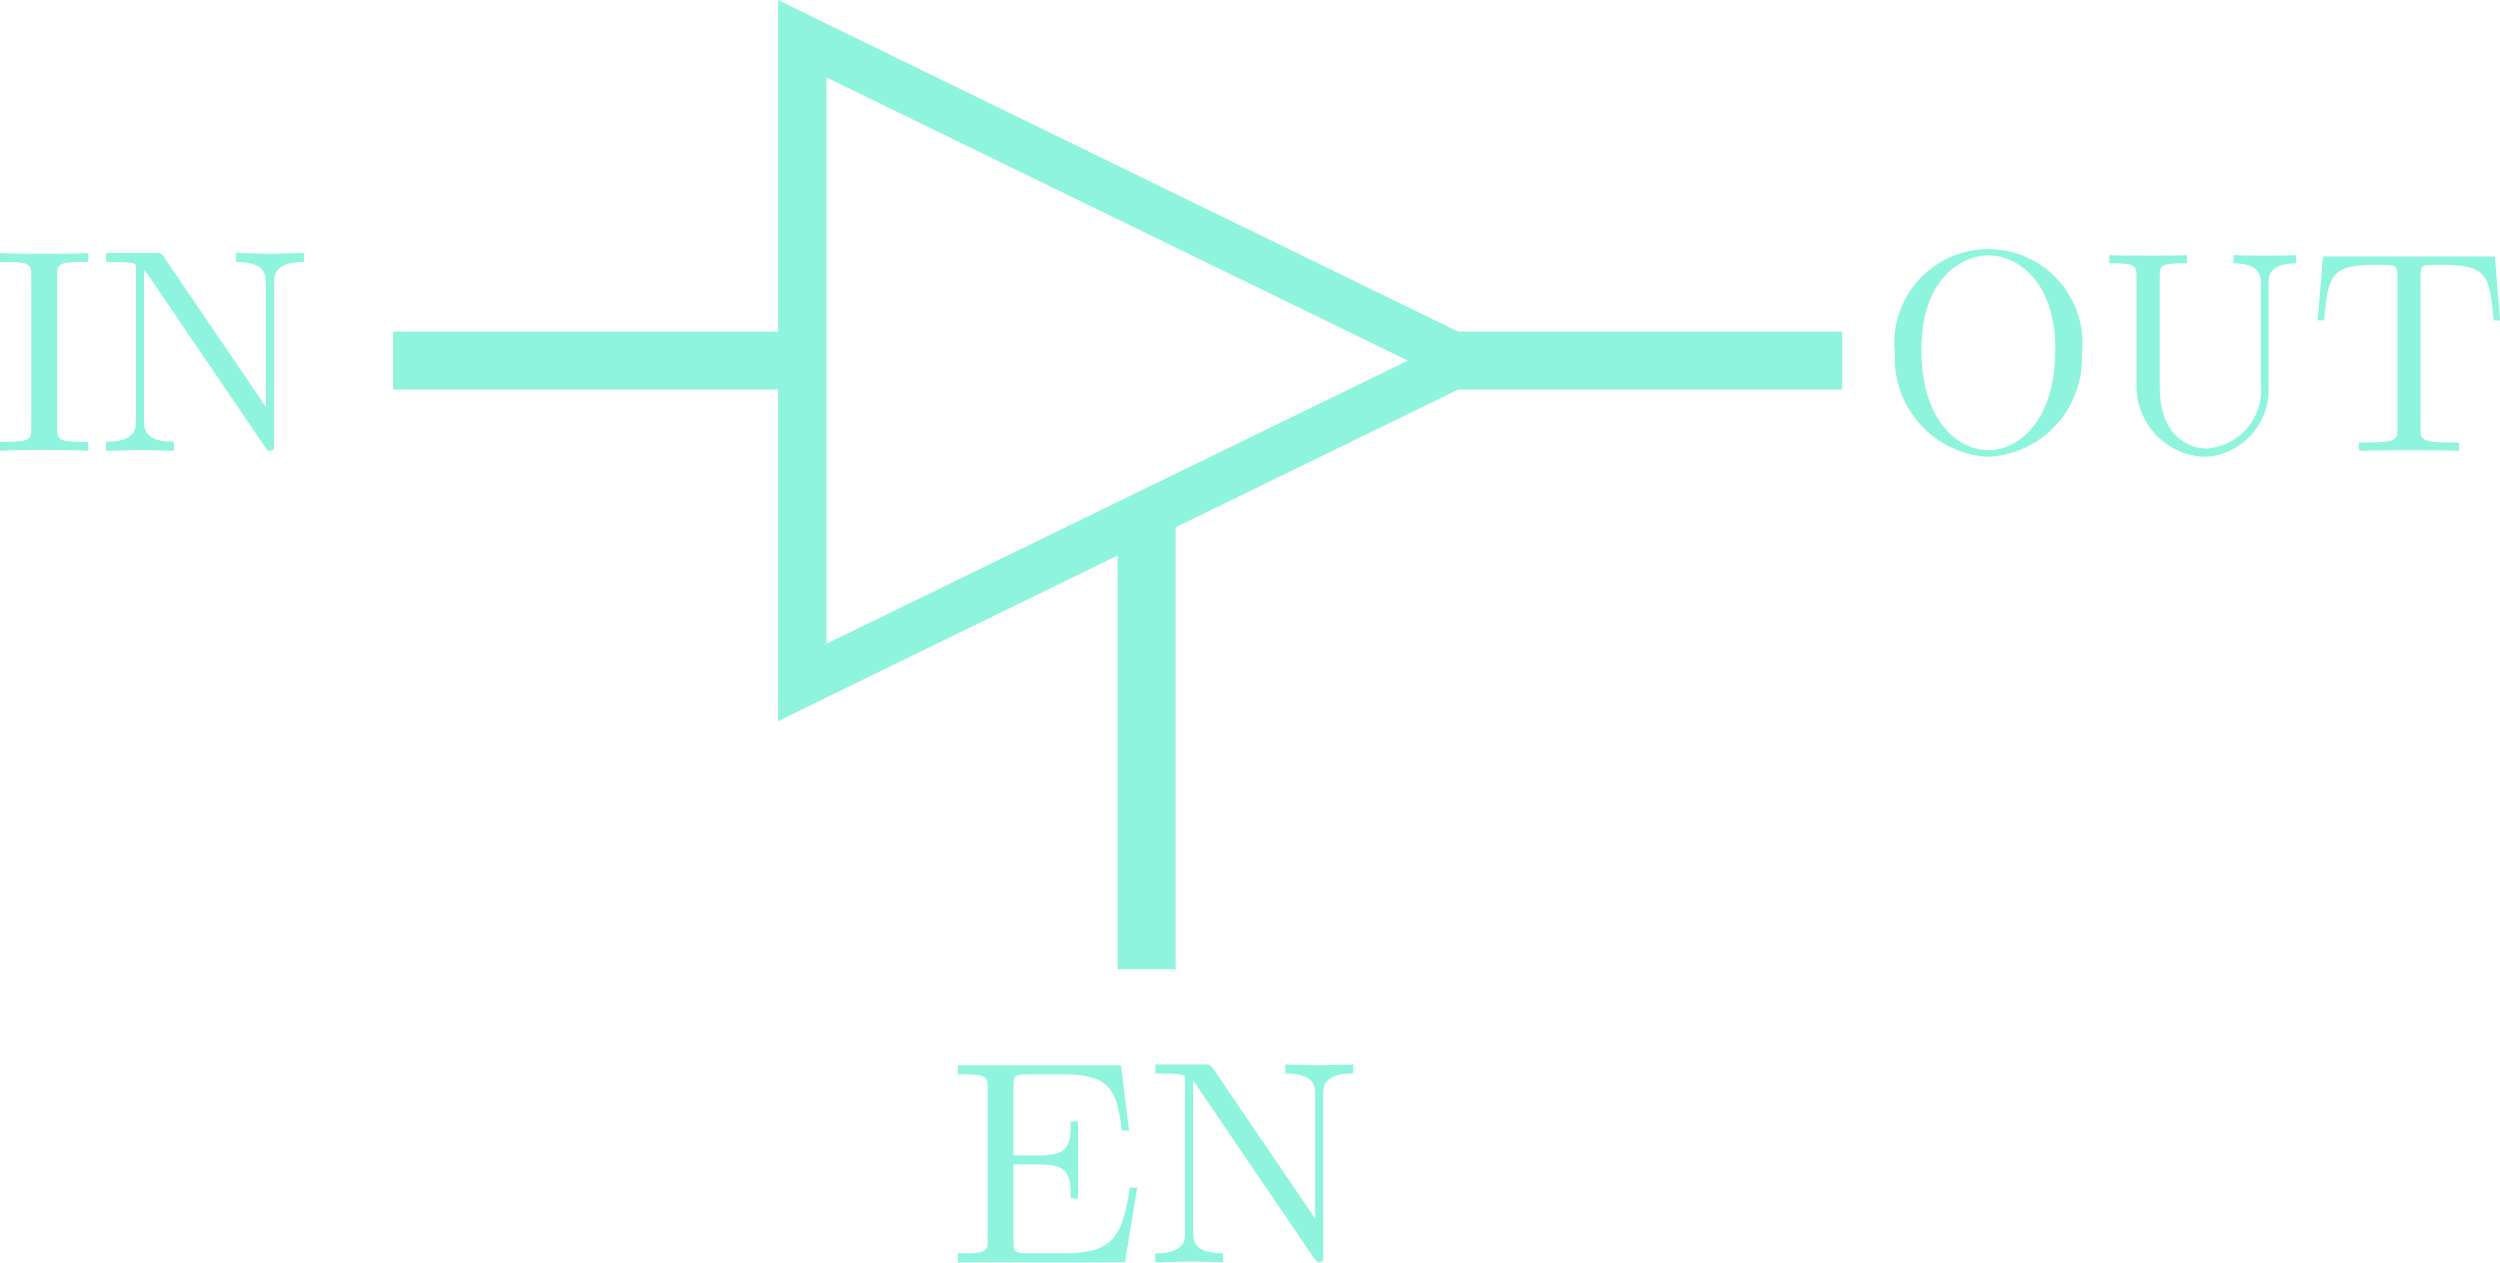
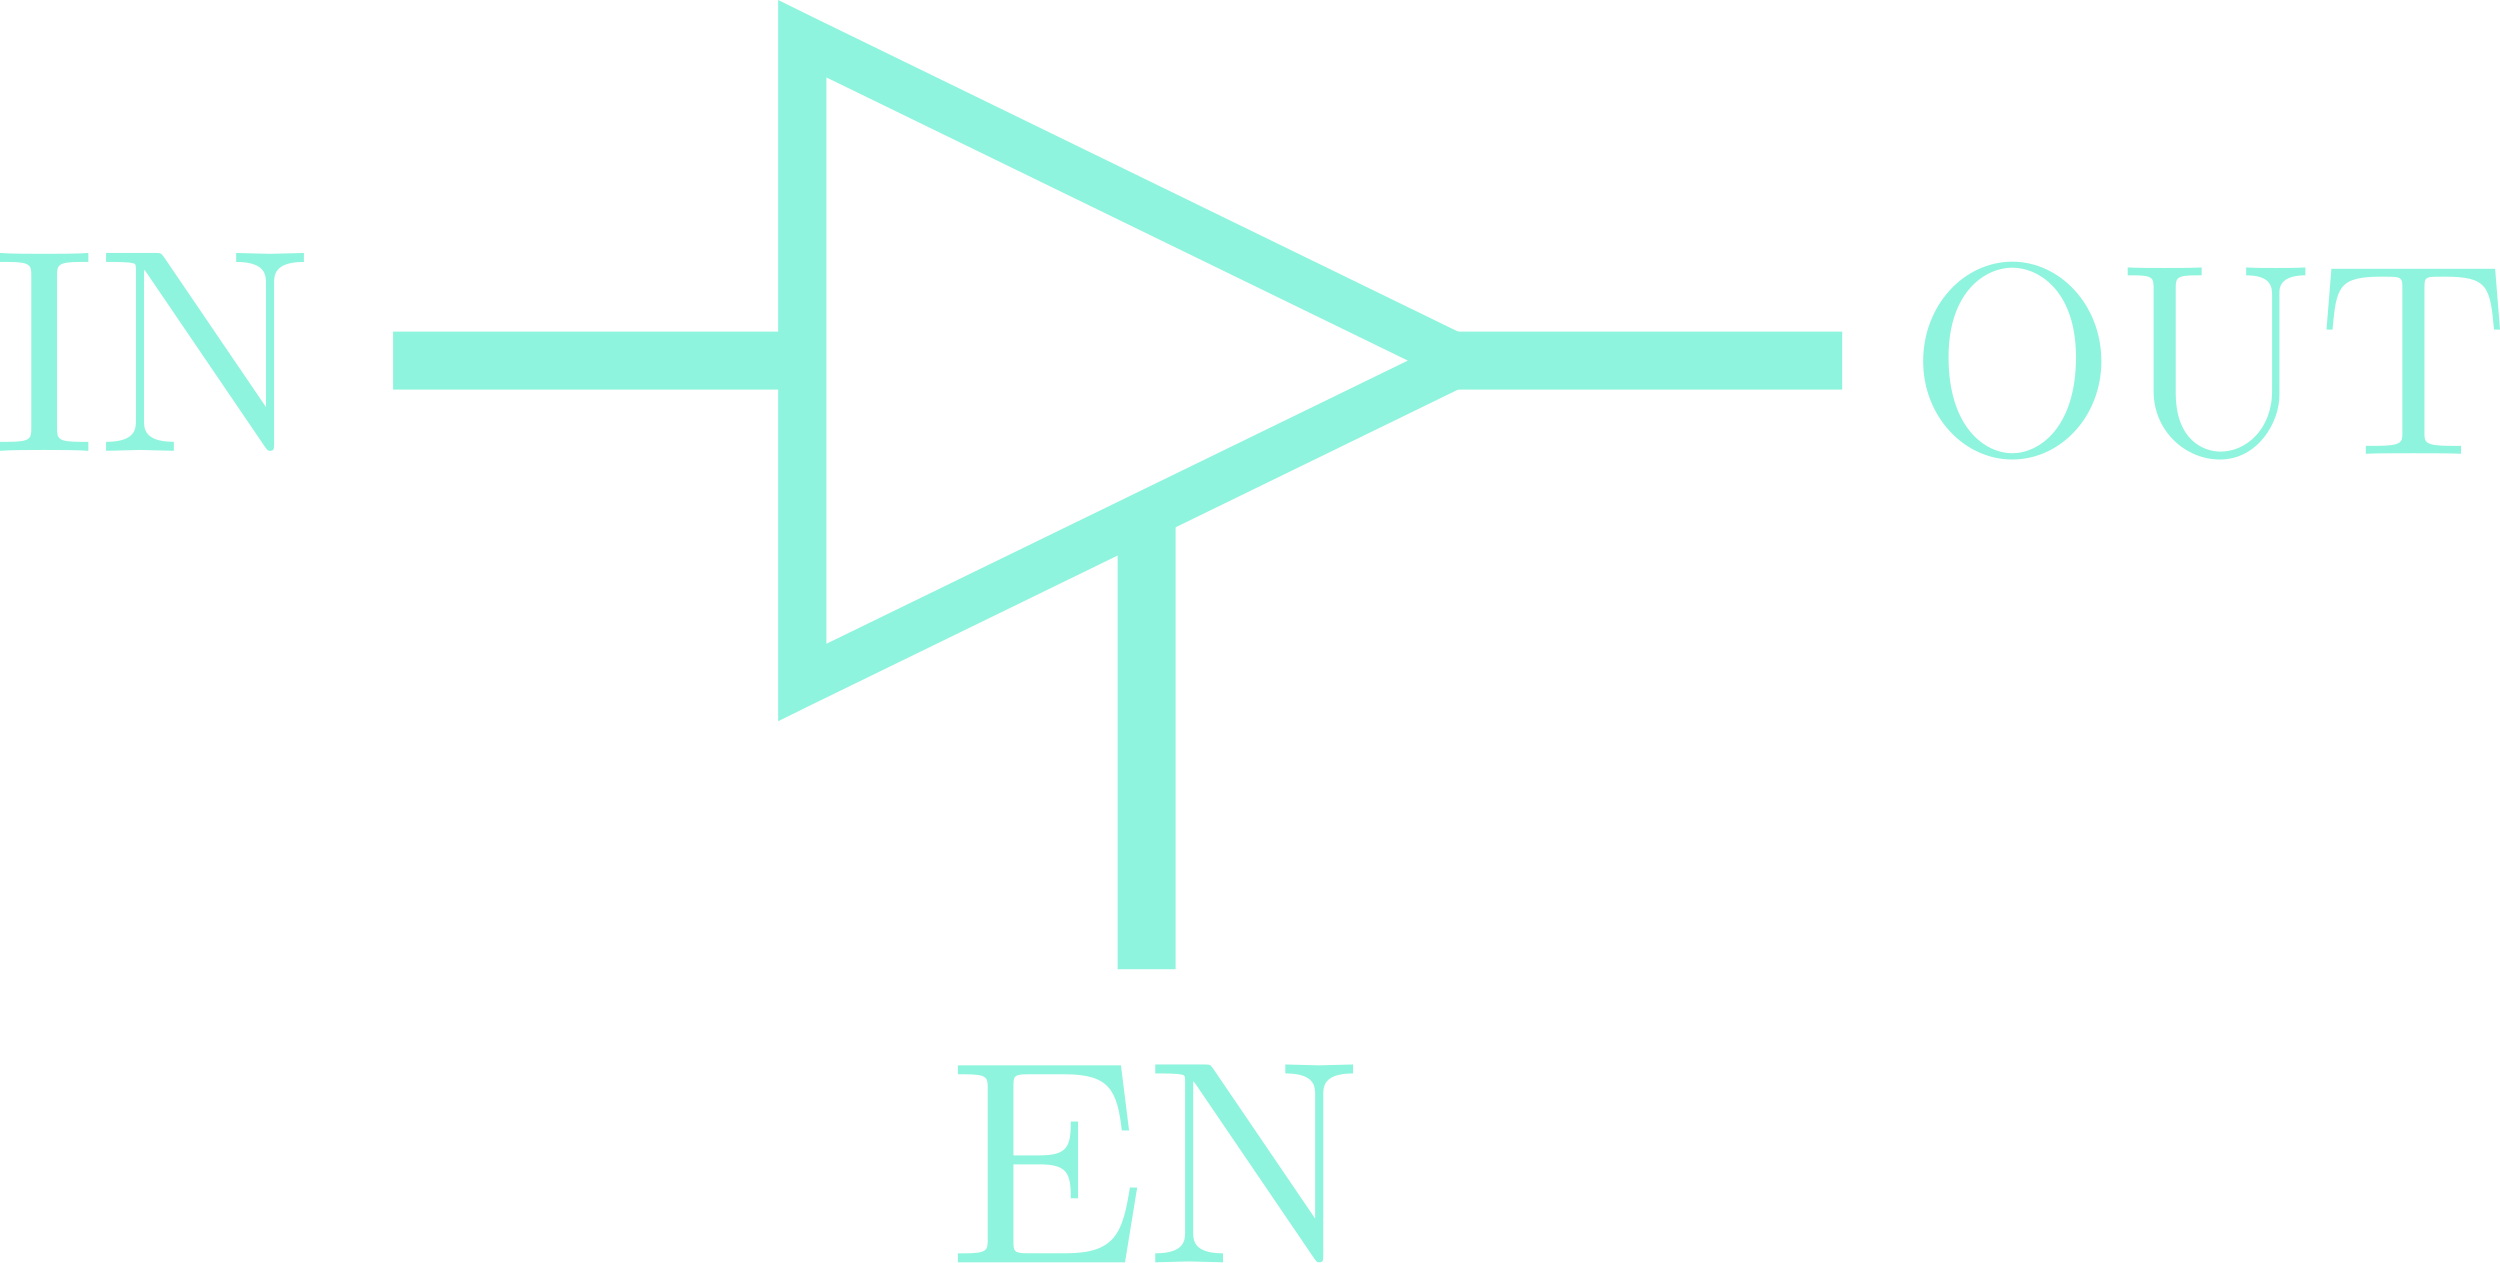
- <svg xmlns="http://www.w3.org/2000/svg" id="Layer_1" data-name="Layer 1" viewBox="0 0 86.259 43.554">
-   <defs>
-     <style>
-       .cls-1, .cls-3 {
-         fill: none;
-         stroke: #8ff4dd;
-         stroke-width: 2px;
-       }
- 
-       .cls-2 {
-         fill: #8ff4dd;
-       }
- 
-       .cls-3 {
-         stroke-linecap: square;
-         stroke-miterlimit: 10;
-       }
-     </style>
-   </defs>
+ <svg xmlns="http://www.w3.org/2000/svg" version="1.1" id="Layer_1" x="0px" y="0px" viewBox="0 0 86.259 43.554" style="enable-background:new 0 0 86.259 43.554;" xml:space="preserve">
+   <style type="text/css">
+ 	.st0{fill:none;stroke:#8FF4DD;stroke-width:2;}
+ 	.st1{fill:#8FF4DD;}
+ 	.st2{fill:none;stroke:#8FF4DD;stroke-width:2;stroke-linecap:square;stroke-miterlimit:10;}
+ </style>
  <g>
-     <path id="path3059" class="cls-1" d="M49.563,12.442h14" transform="translate(0.00002)" />
-     <path id="path3061" class="cls-1" d="M27.563,12.442h-14" transform="translate(0.00002)" />
-     <path id="path2638" class="cls-2" d="M26.849,0V24.884l1.197-.59,22.784-11.106,1.579-.746-1.579-.746L28.046.59Zm1.666,2.672,20.06,9.77-20.06,9.77Z" transform="translate(0.00002)" />
+     <path id="path3059" class="st0" d="M49.563,12.442h14" />
+     <path id="path3061" class="st0" d="M27.563,12.442h-14" />
+     <path id="path2638" class="st1" d="M26.849,0v24.884l1.197-0.59l22.784-11.106l1.579-0.746l-1.579-0.746   L28.046,0.59L26.849,0z M28.514,2.672l20.06,9.77l-20.06,9.77L28.514,2.672z" />
  </g>
-   <line class="cls-3" x1="39.563" y1="18.442" x2="39.563" y2="32.442" />
+   <line class="st2" x1="39.563" y1="18.442" x2="39.563" y2="32.442" />
  <g>
-     <path class="cls-2" d="M1.519,15.525c-.379,0-1.169,0-1.519.03v-.31H.26c.79,0,.82-.11.82-.47V9.508c0-.359-.03-.47-.82-.47H0V8.728c.35.03,1.14.03,1.529.03.38,0,1.169,0,1.519-.03V9.038H2.789c-.79,0-.82.11-.82.47v5.267c0,.36.03.47.82.47h.26v.31C2.699,15.525,1.909,15.525,1.519,15.525Z" transform="translate(0.00002)" />
-     <path class="cls-2" d="M9.457,9.778v5.517c0,.19,0,.26-.14.26-.07,0-.08-.01-.17-.13L5.069,9.428a.582.582,0,0,0-.1-.12v5.197c0,.27,0,.739,1.029.739v.31L4.829,15.525l-1.169.03v-.31c1.03,0,1.03-.47,1.03-.739V9.288c0-.19-.01-.2-.24-.23-.15-.01-.35-.02-.5-.02h-.29V8.728H5.359c.19,0,.2.01.29.13l3.528,5.187V9.778c0-.27,0-.74-1.029-.74V8.728L9.317,8.758,10.486,8.728v.31C9.457,9.038,9.457,9.508,9.457,9.778Z" transform="translate(0.00002)" />
+     <path class="st1" d="M1.519,15.525c-0.379,0-1.169,0-1.519,0.03v-0.31h0.26   c0.79,0,0.82-0.11,0.82-0.47V9.508c0-0.359-0.03-0.47-0.82-0.47H0V8.728   c0.35,0.03,1.14,0.03,1.529,0.03c0.38,0,1.169,0,1.519-0.03V9.038H2.789   c-0.79,0-0.82,0.11-0.82,0.47v5.267c0,0.36,0.03,0.47,0.82,0.47H3.048v0.31   C2.699,15.525,1.909,15.525,1.519,15.525z" />
+     <path class="st1" d="M9.457,9.778v5.517c0,0.19,0,0.26-0.14,0.26c-0.07,0-0.08-0.01-0.17-0.13   L5.069,9.428C5.042,9.384,5.008,9.343,4.969,9.308v5.197c0,0.27,0,0.739,1.029,0.739v0.31   L4.829,15.525l-1.169,0.03v-0.31c1.03,0,1.03-0.47,1.03-0.739V9.288   c0-0.19-0.01-0.2-0.24-0.23c-0.15-0.01-0.35-0.02-0.5-0.02h-0.29V8.728h1.699   c0.19,0,0.2,0.01,0.29,0.13l3.528,5.187V9.778c0-0.27,0-0.74-1.029-0.74V8.728L9.317,8.758   l1.169-0.03v0.31C9.457,9.038,9.457,9.508,9.457,9.778z" />
  </g>
  <g>
-     <path class="cls-2" d="M38.817,43.554H33.05v-.31H33.29c.77,0,.79-.11.79-.47V37.538c0-.36-.02-.47-.79-.47H33.05v-.31h5.627l.28,2.249H38.707c-.16-1.389-.43-1.939-1.959-1.939H35.458c-.47,0-.49.07-.49.4v2.398h.9c.969,0,1.079-.31,1.079-1.169h.25v2.648h-.25c0-.849-.11-1.169-1.079-1.169h-.9v2.668c0,.33.02.399.49.399H36.788c1.719,0,1.949-.73,2.199-2.269h.25Z" transform="translate(0.00002)" />
-     <path class="cls-2" d="M45.657,37.778v5.517c0,.19,0,.26-.14.26-.07,0-.08-.01-.17-.13l-4.078-5.997a.582.582,0,0,0-.1-.12v5.197c0,.27,0,.739,1.029.739v.31L41.029,43.525l-1.169.03v-.31c1.03,0,1.03-.47,1.03-.739v-5.217c0-.19-.01-.2-.24-.23-.15-.01-.35-.02-.5-.02h-.29v-.31H41.559c.19,0,.2.01.29.13l3.528,5.187V37.778c0-.27,0-.74-1.029-.74V36.728l1.169.03,1.169-.03v.31C45.657,37.038,45.657,37.508,45.657,37.778Z" transform="translate(0.00002)" />
+     <path class="st1" d="M38.817,43.554h-5.767v-0.31h0.24c0.77,0,0.79-0.11,0.79-0.47v-5.237   c0-0.36-0.02-0.47-0.79-0.47h-0.24v-0.31h5.627l0.28,2.249h-0.25c-0.16-1.389-0.43-1.939-1.959-1.939   h-1.29c-0.47,0-0.49,0.07-0.49,0.4v2.398h0.9c0.969,0,1.079-0.31,1.079-1.169h0.25v2.648   h-0.25c0-0.849-0.11-1.169-1.079-1.169h-0.9v2.668c0,0.33,0.02,0.399,0.49,0.399h1.33   c1.719,0,1.949-0.73,2.199-2.269h0.25L38.817,43.554z" />
+     <path class="st1" d="M45.657,37.778v5.517c0,0.19,0,0.26-0.14,0.26c-0.07,0-0.08-0.01-0.17-0.13   l-4.078-5.997c-0.028-0.044-0.061-0.085-0.1-0.12v5.197c0,0.27,0,0.739,1.029,0.739v0.31   l-1.169-0.03l-1.169,0.03v-0.31c1.03,0,1.03-0.47,1.03-0.739v-5.217   c0-0.19-0.01-0.2-0.24-0.23c-0.15-0.01-0.35-0.02-0.5-0.02h-0.29v-0.31h1.699   c0.19,0,0.2,0.01,0.29,0.13l3.528,5.187v-4.268c0-0.27,0-0.74-1.029-0.74V36.728l1.169,0.03   l1.169-0.03v0.31C45.657,37.038,45.657,37.508,45.657,37.778z" />
  </g>
  <g>
-     <path class="cls-2" d="M68.6,15.762a3.411,3.411,0,0,1-3.223-3.56,3.248,3.248,0,1,1,6.456,0A3.404,3.404,0,0,1,68.6,15.762Zm0-6.951c-.929,0-2.304.82-2.304,3.243,0,2.531,1.306,3.48,2.314,3.48.959,0,2.304-.91,2.304-3.48C70.914,9.661,69.579,8.811,68.6,8.811Z" transform="translate(0.00002)" />
-     <path class="cls-2" d="M78.275,9.691v3.737a2.314,2.314,0,0,1-2.156,2.333A2.439,2.439,0,0,1,73.717,13.29V9.552c0-.366-.029-.465-.741-.465h-.198V8.801c.237.02,1.048.02,1.345.02.287,0,1.098,0,1.335-.02V9.087h-.197c-.713,0-.742.099-.742.465v3.797c0,1.73,1.028,2.126,1.622,2.126a2.01,2.01,0,0,0,1.868-2.195V9.819c0-.267,0-.732-.939-.732V8.801c.258.02.791.02,1.078.02.277,0,.811,0,1.068-.02V9.087C79.036,9.087,78.275,9.087,78.275,9.691Z" transform="translate(0.00002)" />
-     <path class="cls-2" d="M86.041,11.055c-.139-1.562-.228-1.918-1.789-1.918a4.312,4.312,0,0,0-.555.02c-.158.04-.178.129-.178.376V14.793c0,.336,0,.475.969.475h.356v.287c-.316-.02-1.345-.02-1.73-.02s-1.404,0-1.721.02v-.287H81.75c.969,0,.969-.139.969-.475V9.533c0-.228-.01-.346-.207-.376a4.054,4.054,0,0,0-.534-.02c-1.562,0-1.651.356-1.79,1.918h-.218l.179-2.205h5.933l.178,2.205Z" transform="translate(0.00002)" />
+     <path class="st1" d="M69.426,15.855c-1.648,0-3.07-1.479-3.07-3.39c0-1.93,1.403-3.436,3.079-3.436   c1.638,0,3.07,1.488,3.07,3.436C72.505,14.358,71.112,15.855,69.426,15.855z M69.426,9.236   c-0.885,0-2.194,0.782-2.194,3.088c0,2.41,1.243,3.314,2.203,3.314c0.913,0,2.194-0.866,2.194-3.314   C71.629,10.046,70.358,9.236,69.426,9.236z" />
+     <path class="st1" d="M78.648,10.074v3.559c0,0.941-0.744,2.222-2.053,2.222   c-1.196,0-2.288-0.989-2.288-2.354V9.942c0-0.348-0.028-0.443-0.706-0.443H73.413V9.227   c0.226,0.019,0.998,0.019,1.281,0.019c0.273,0,1.045,0,1.271-0.019v0.273h-0.188   c-0.678,0-0.706,0.094-0.706,0.443v3.615c0,1.648,0.979,2.024,1.544,2.024   c0.885,0,1.78-0.772,1.78-2.09V10.197c0-0.254,0-0.697-0.895-0.697V9.227   c0.245,0.019,0.753,0.019,1.027,0.019c0.263,0,0.772,0,1.017-0.019v0.273   C79.373,9.5,78.648,9.5,78.648,10.074z" />
+     <path class="st1" d="M86.052,11.373c-0.132-1.488-0.217-1.827-1.704-1.827c-0.179,0-0.452,0-0.527,0.019   c-0.151,0.038-0.169,0.122-0.169,0.358v5.009c0,0.32,0,0.452,0.923,0.452h0.339v0.273   c-0.301-0.019-1.28-0.019-1.648-0.019c-0.367,0-1.337,0-1.638,0.019v-0.273h0.339   c0.923,0,0.923-0.132,0.923-0.452V9.923c0-0.216-0.01-0.329-0.198-0.358   c-0.075-0.019-0.339-0.019-0.508-0.019c-1.488,0-1.572,0.339-1.704,1.827h-0.207l0.169-2.099h5.649   l0.169,2.099H86.052z" />
  </g>
</svg>
